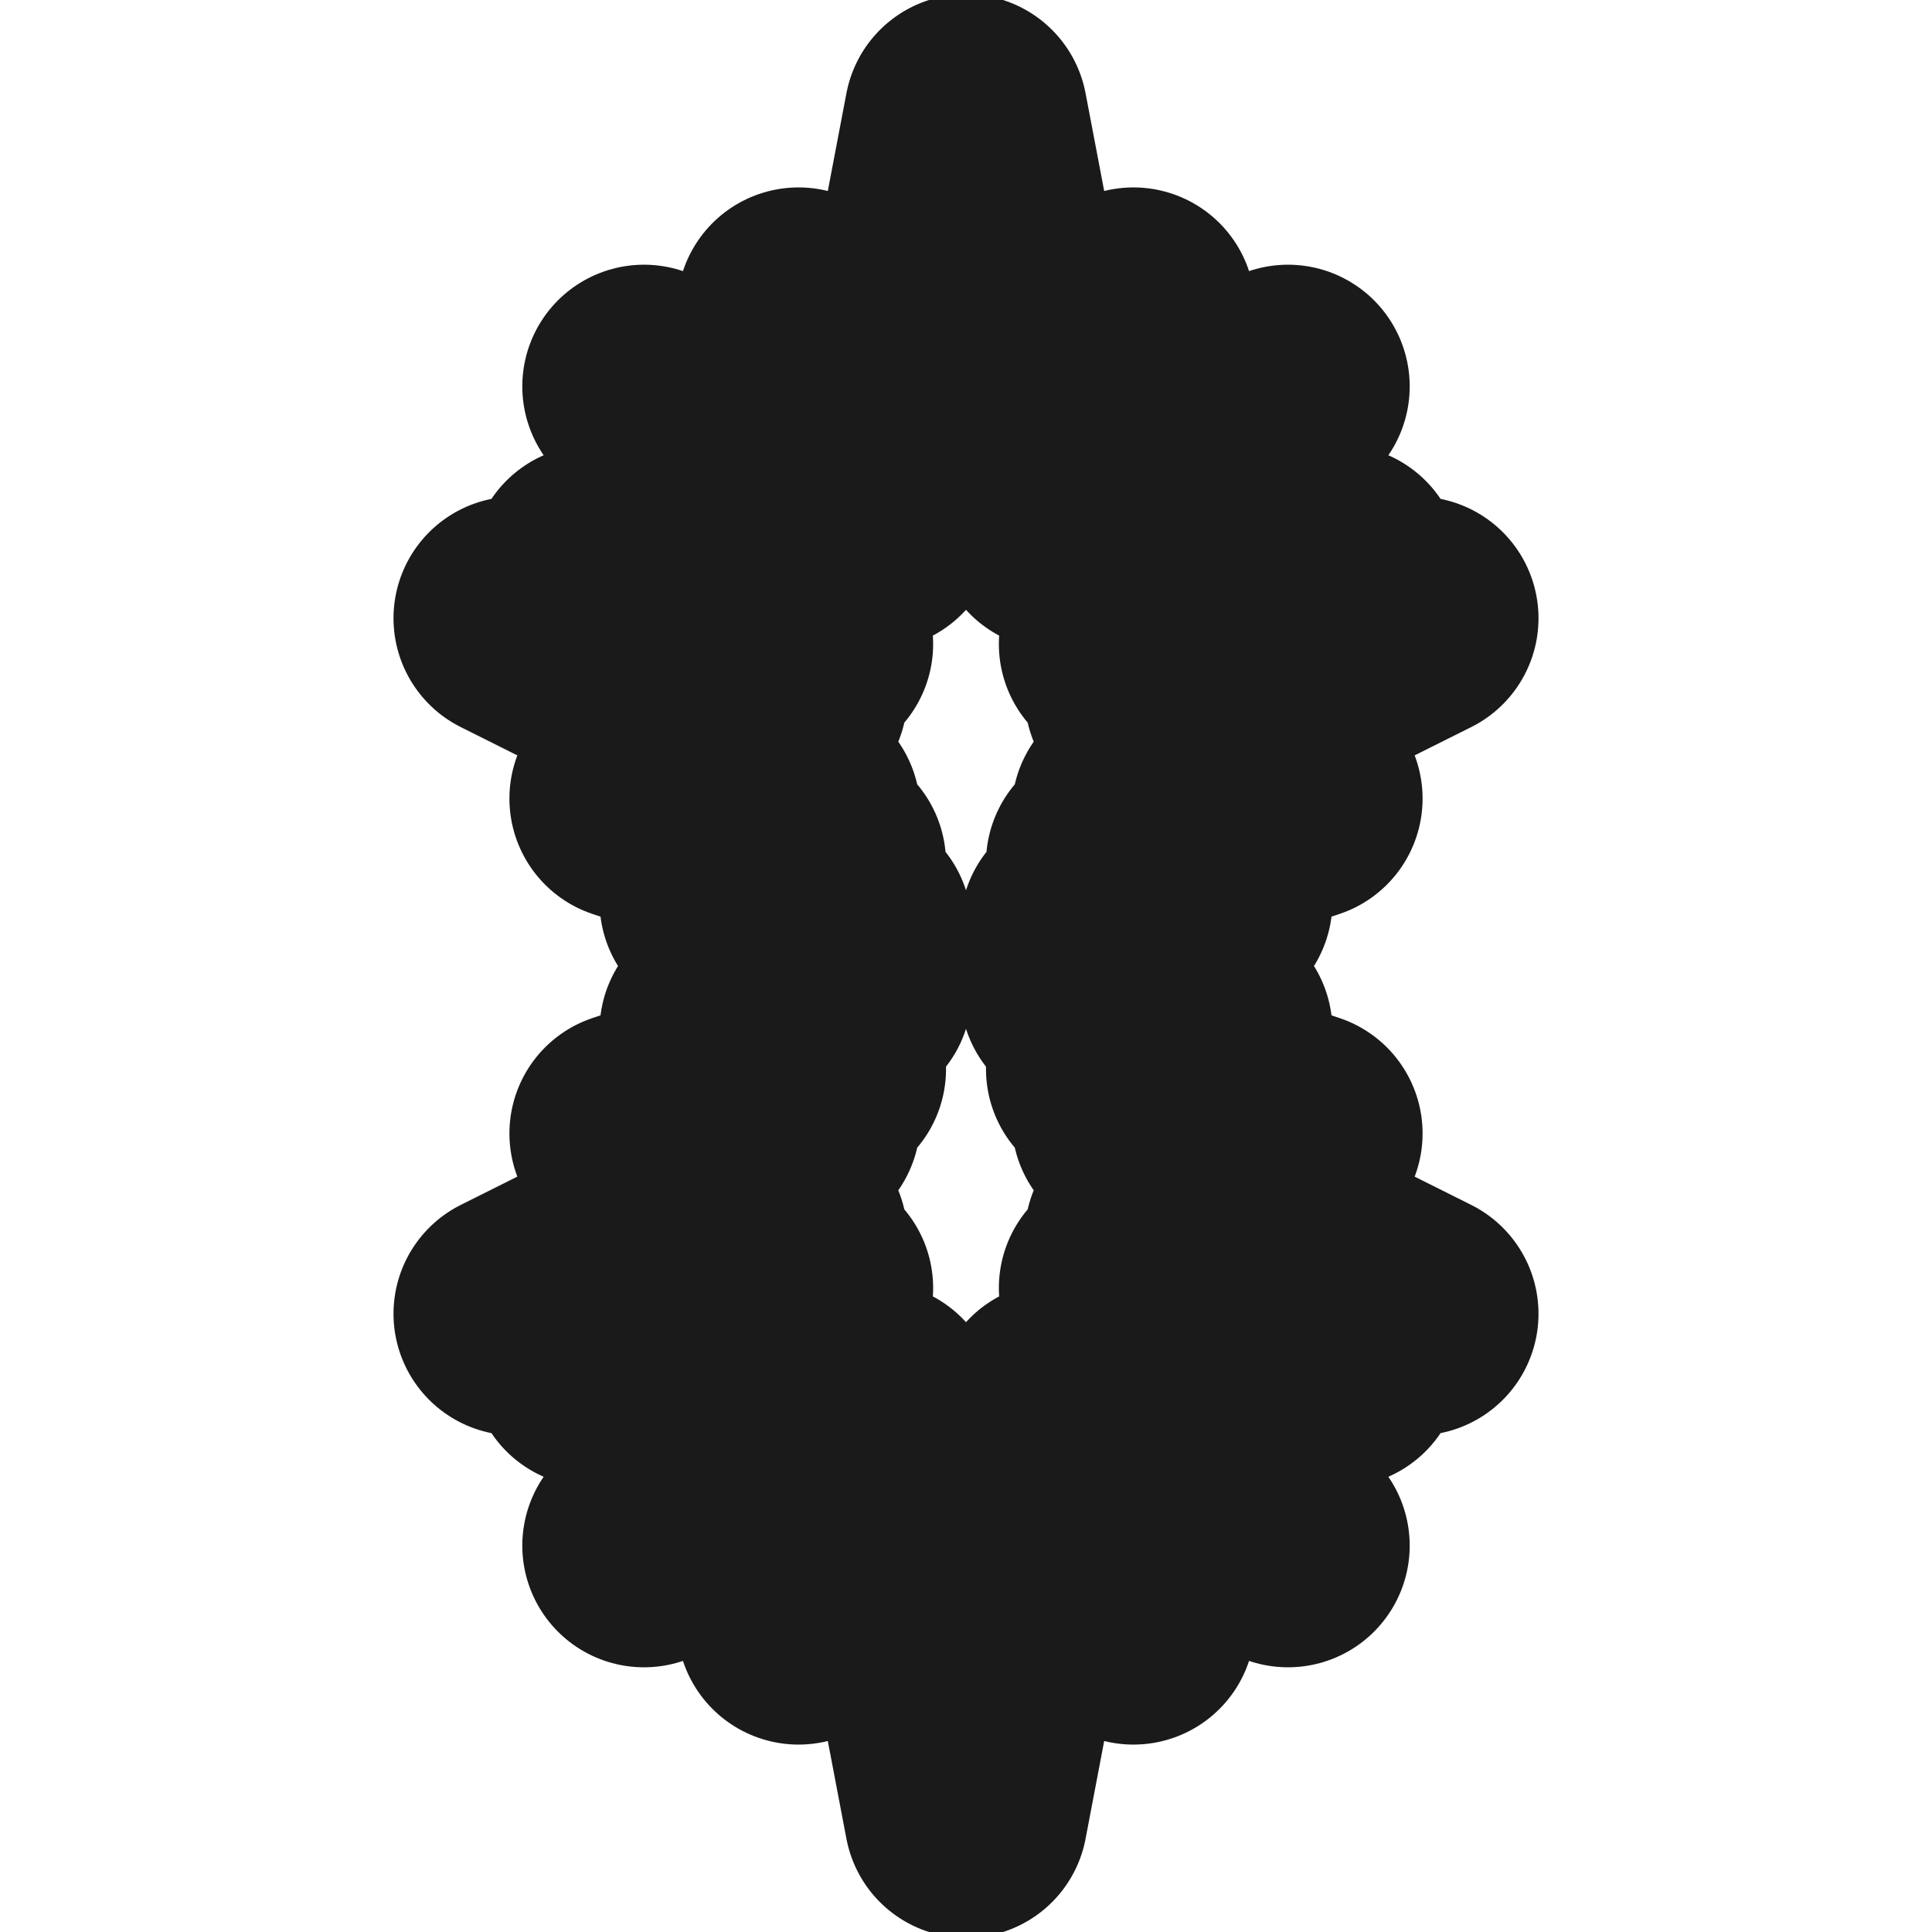
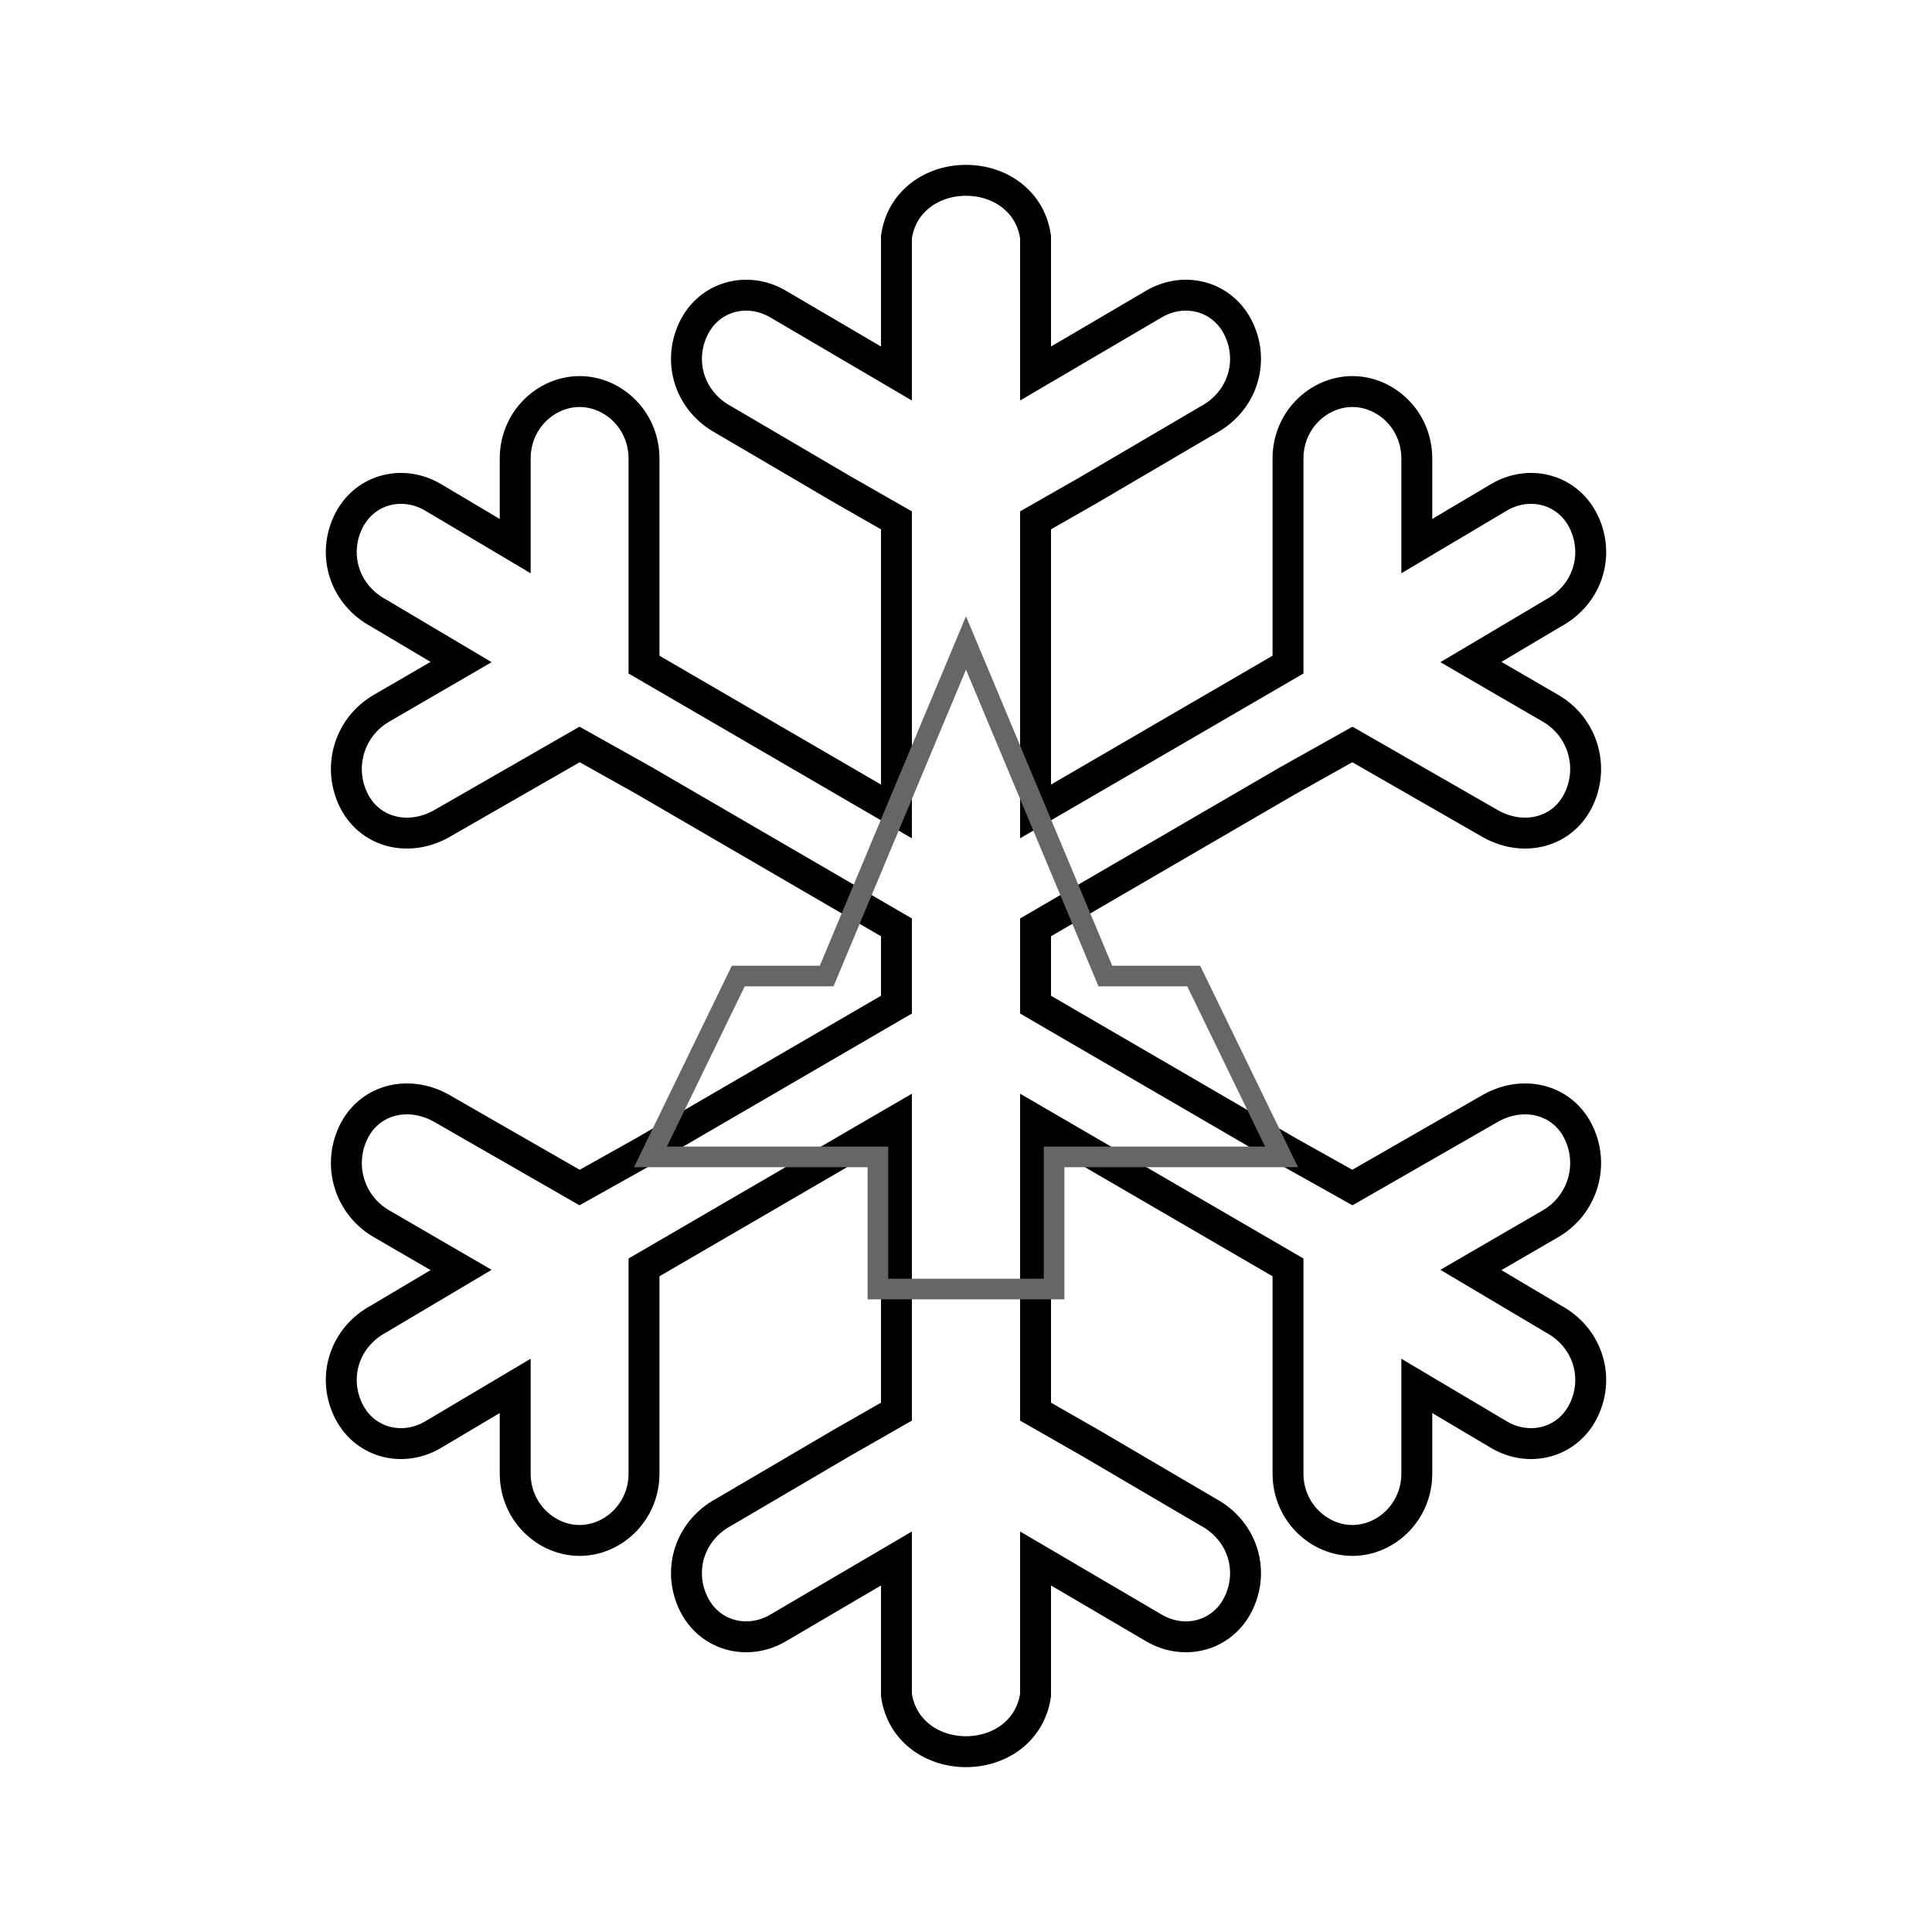
- <svg xmlns="http://www.w3.org/2000/svg" baseProfile="full" height="75.0mm" version="1.1" viewBox="0 0 75.0 75.0" width="75.0mm">
-   <defs />
-   <rect fill="white" height="75.0mm" width="75.0mm" x="0" y="0" />
-   <path d="M 37.5,4.5 L 39.5,15.0 L 44.0,12.0 L 40.5,18.0 L 46.5,16.5 L 41.0,20.5 L 50.0,15.0 L 43.0,22.5 L 48.0,22.0 L 43.5,25.0 L 52.0,22.0 L 44.5,27.0 L 55.0,24.0 L 45.0,29.0 L 49.0,29.5 L 44.0,31.5 L 50.5,31.0 L 43.0,33.5 L 47.0,35.0 L 42.0,36.0 L 44.5,37.5 L 42.0,38.5 L 47.0,40.0 L 43.0,41.5 L 50.5,44.0 L 44.0,43.5 L 49.0,45.5 L 45.0,46.0 L 55.0,51.0 L 44.5,48.0 L 52.0,53.0 L 43.5,50.0 L 48.0,53.0 L 43.0,52.5 L 50.0,60.0 L 41.0,54.5 L 46.5,58.5 L 40.5,57.0 L 44.0,63.0 L 39.5,60.0 L 37.5,70.5 L 35.5,60.0 L 31.0,63.0 L 34.5,57.0 L 28.5,58.5 L 34.0,54.5 L 25.0,60.0 L 32.0,52.5 L 27.0,53.0 L 31.5,50.0 L 23.0,53.0 L 30.5,48.0 L 20.0,51.0 L 30.0,46.0 L 26.0,45.5 L 31.0,43.5 L 24.5,44.0 L 32.0,41.5 L 28.0,40.0 L 33.0,38.5 L 30.5,37.5 L 33.0,36.0 L 28.0,35.0 L 32.0,33.5 L 24.5,31.0 L 31.0,31.5 L 26.0,29.5 L 30.0,29.0 L 20.0,24.0 L 30.5,27.0 L 23.0,22.0 L 31.5,25.0 L 27.0,22.0 L 32.0,22.5 L 25.0,15.0 L 34.0,20.5 L 28.5,16.5 L 34.5,18.0 L 31.0,12.0 L 35.5,15.0 Z" fill="none" stroke="#1a1a1a" stroke-linecap="round" stroke-linejoin="round" stroke-width="2.5mm" />
-   <text fill="#888888" font-family="sans-serif" font-size="3px" text-anchor="middle" x="37.5mm" y="72.0mm">christmas snowflake | CUTTER | M</text>
+ <svg xmlns="http://www.w3.org/2000/svg" width="75.0mm" height="75.0mm" viewBox="0 0 75.0 75.0">
+   <rect width="75.0mm" height="75.0mm" fill="white" />
+   <g id="outer">
+     <path id="outer_contour" d="M 37.5,7.0 C 38.8,7.0 40.0,7.8 40.2,9.2 L 40.2,14.5 L 44.8,11.8 C 46.0,11.1 47.5,11.5 48.1,12.8 C 48.7,14.1 48.2,15.6 46.9,16.3 L 42.3,19.0 L 40.2,20.2 L 40.2,31.5 L 50.0,25.8 L 50.0,23.5 L 50.0,17.8 C 50.0,16.3 51.2,15.2 52.5,15.2 C 53.8,15.2 55.0,16.3 55.0,17.8 L 55.0,21.2 L 58.2,19.3 C 59.4,18.6 60.9,19.0 61.5,20.3 C 62.1,21.6 61.6,23.1 60.3,23.8 L 57.1,25.7 L 60.2,27.5 C 61.4,28.2 61.9,29.7 61.3,31.0 C 60.7,32.3 59.2,32.7 57.9,32.0 L 52.5,28.9 L 50.0,30.3 L 40.2,36.0 L 40.2,39.0 L 50.0,44.7 L 52.5,46.1 L 57.9,43.0 C 59.2,42.3 60.7,42.7 61.3,44.0 C 61.9,45.3 61.4,46.8 60.2,47.5 L 57.1,49.3 L 60.3,51.2 C 61.6,51.9 62.1,53.4 61.5,54.7 C 60.9,56.0 59.4,56.4 58.2,55.7 L 55.0,53.8 L 55.0,57.2 C 55.0,58.7 53.8,59.8 52.5,59.8 C 51.2,59.8 50.0,58.7 50.0,57.2 L 50.0,51.5 L 50.0,49.2 L 40.2,43.5 L 40.2,54.8 L 42.3,56.0 L 46.9,58.7 C 48.2,59.4 48.7,60.9 48.1,62.2 C 47.5,63.5 46.0,63.9 44.8,63.2 L 40.2,60.5 L 40.2,65.8 C 40.0,67.2 38.8,68.0 37.5,68.0 C 36.2,68.0 35.0,67.2 34.8,65.8 L 34.8,60.5 L 30.2,63.2 C 29.0,63.9 27.5,63.5 26.9,62.2 C 26.3,60.9 26.8,59.4 28.1,58.7 L 32.7,56.0 L 34.8,54.8 L 34.8,43.5 L 25.0,49.2 L 25.0,51.5 L 25.0,57.2 C 25.0,58.7 23.8,59.8 22.5,59.8 C 21.2,59.8 20.0,58.7 20.0,57.2 L 20.0,53.8 L 16.8,55.7 C 15.6,56.4 14.1,56.0 13.5,54.7 C 12.9,53.4 13.4,51.9 14.7,51.2 L 17.9,49.3 L 14.8,47.5 C 13.6,46.8 13.1,45.3 13.7,44.0 C 14.3,42.7 15.8,42.3 17.1,43.0 L 22.5,46.1 L 25.0,44.7 L 34.8,39.0 L 34.8,36.0 L 25.0,30.3 L 22.5,28.9 L 17.1,32.0 C 15.8,32.7 14.3,32.3 13.7,31.0 C 13.1,29.7 13.6,28.2 14.8,27.5 L 17.9,25.7 L 14.7,23.8 C 13.4,23.1 12.9,21.6 13.5,20.3 C 14.1,19.0 15.6,18.6 16.8,19.3 L 20.0,21.2 L 20.0,17.8 C 20.0,16.3 21.2,15.2 22.5,15.2 C 23.8,15.2 25.0,16.3 25.0,17.8 L 25.0,23.5 L 25.0,25.8 L 34.8,31.5 L 34.8,20.2 L 32.7,19.0 L 28.1,16.3 C 26.8,15.6 26.3,14.1 26.9,12.8 C 27.5,11.5 29.0,11.1 30.2,11.8 L 34.8,14.5 L 34.8,9.2 C 35.0,7.8 36.2,7.0 37.5,7.0 Z" fill="none" stroke="#000000" stroke-width="1.2" />
+   </g>
+   <g id="stamp">
+     <path id="stamp_outline" d="M 34.08,50.04 L 34.08,44.91 L 25.25,44.91 L 28.66,37.89 L 32.09,37.89 L 37.50,24.96 L 42.91,37.89 L 46.34,37.89 L 49.75,44.91 L 40.92,44.91 L 40.92,50.04 Z" fill="none" stroke="#666666" stroke-width="0.8" />
+   </g>
</svg>
